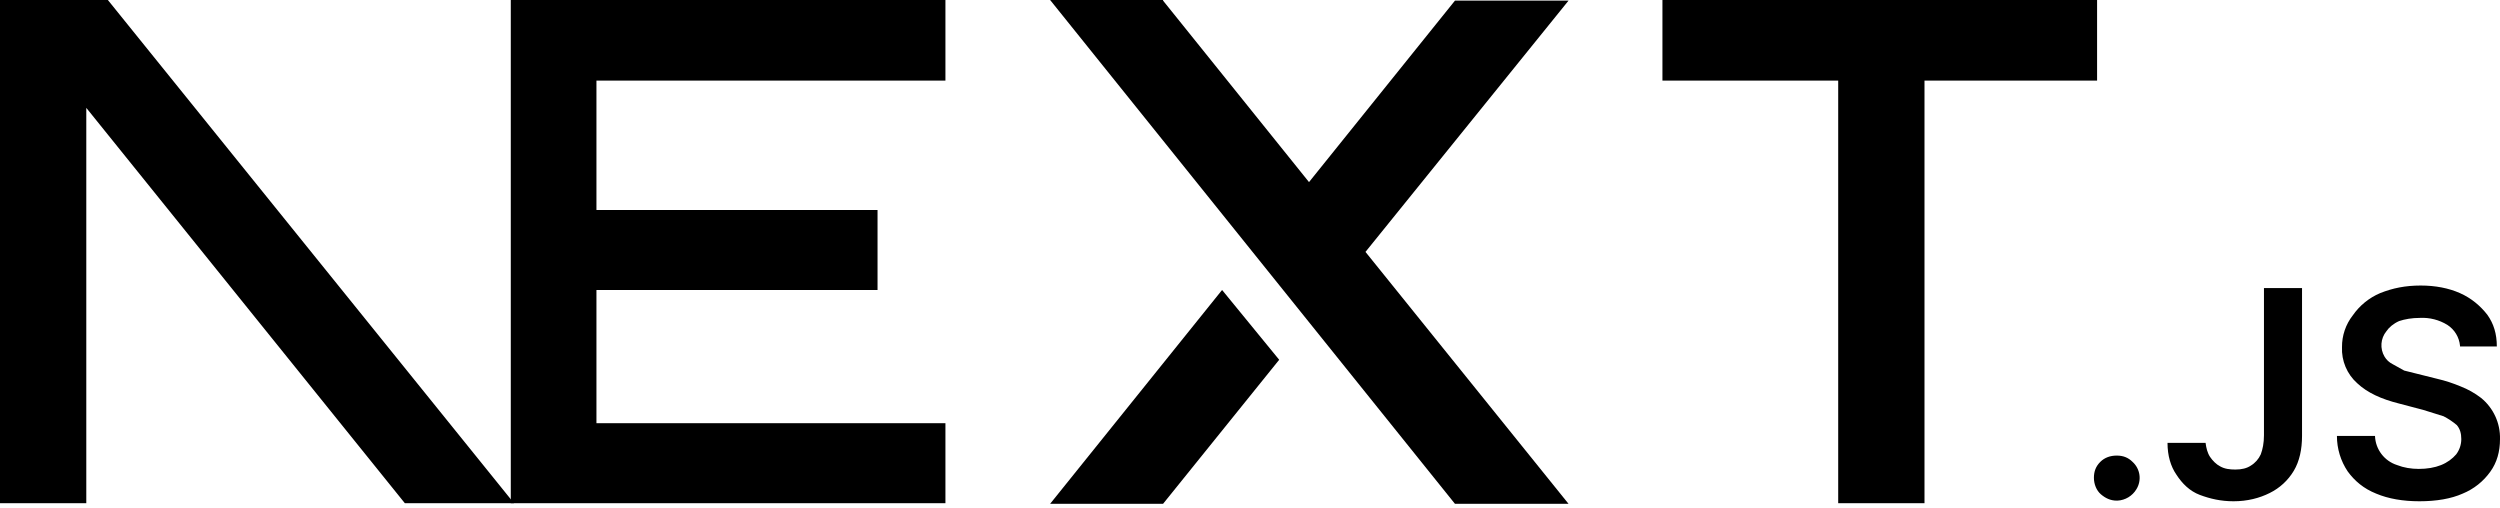
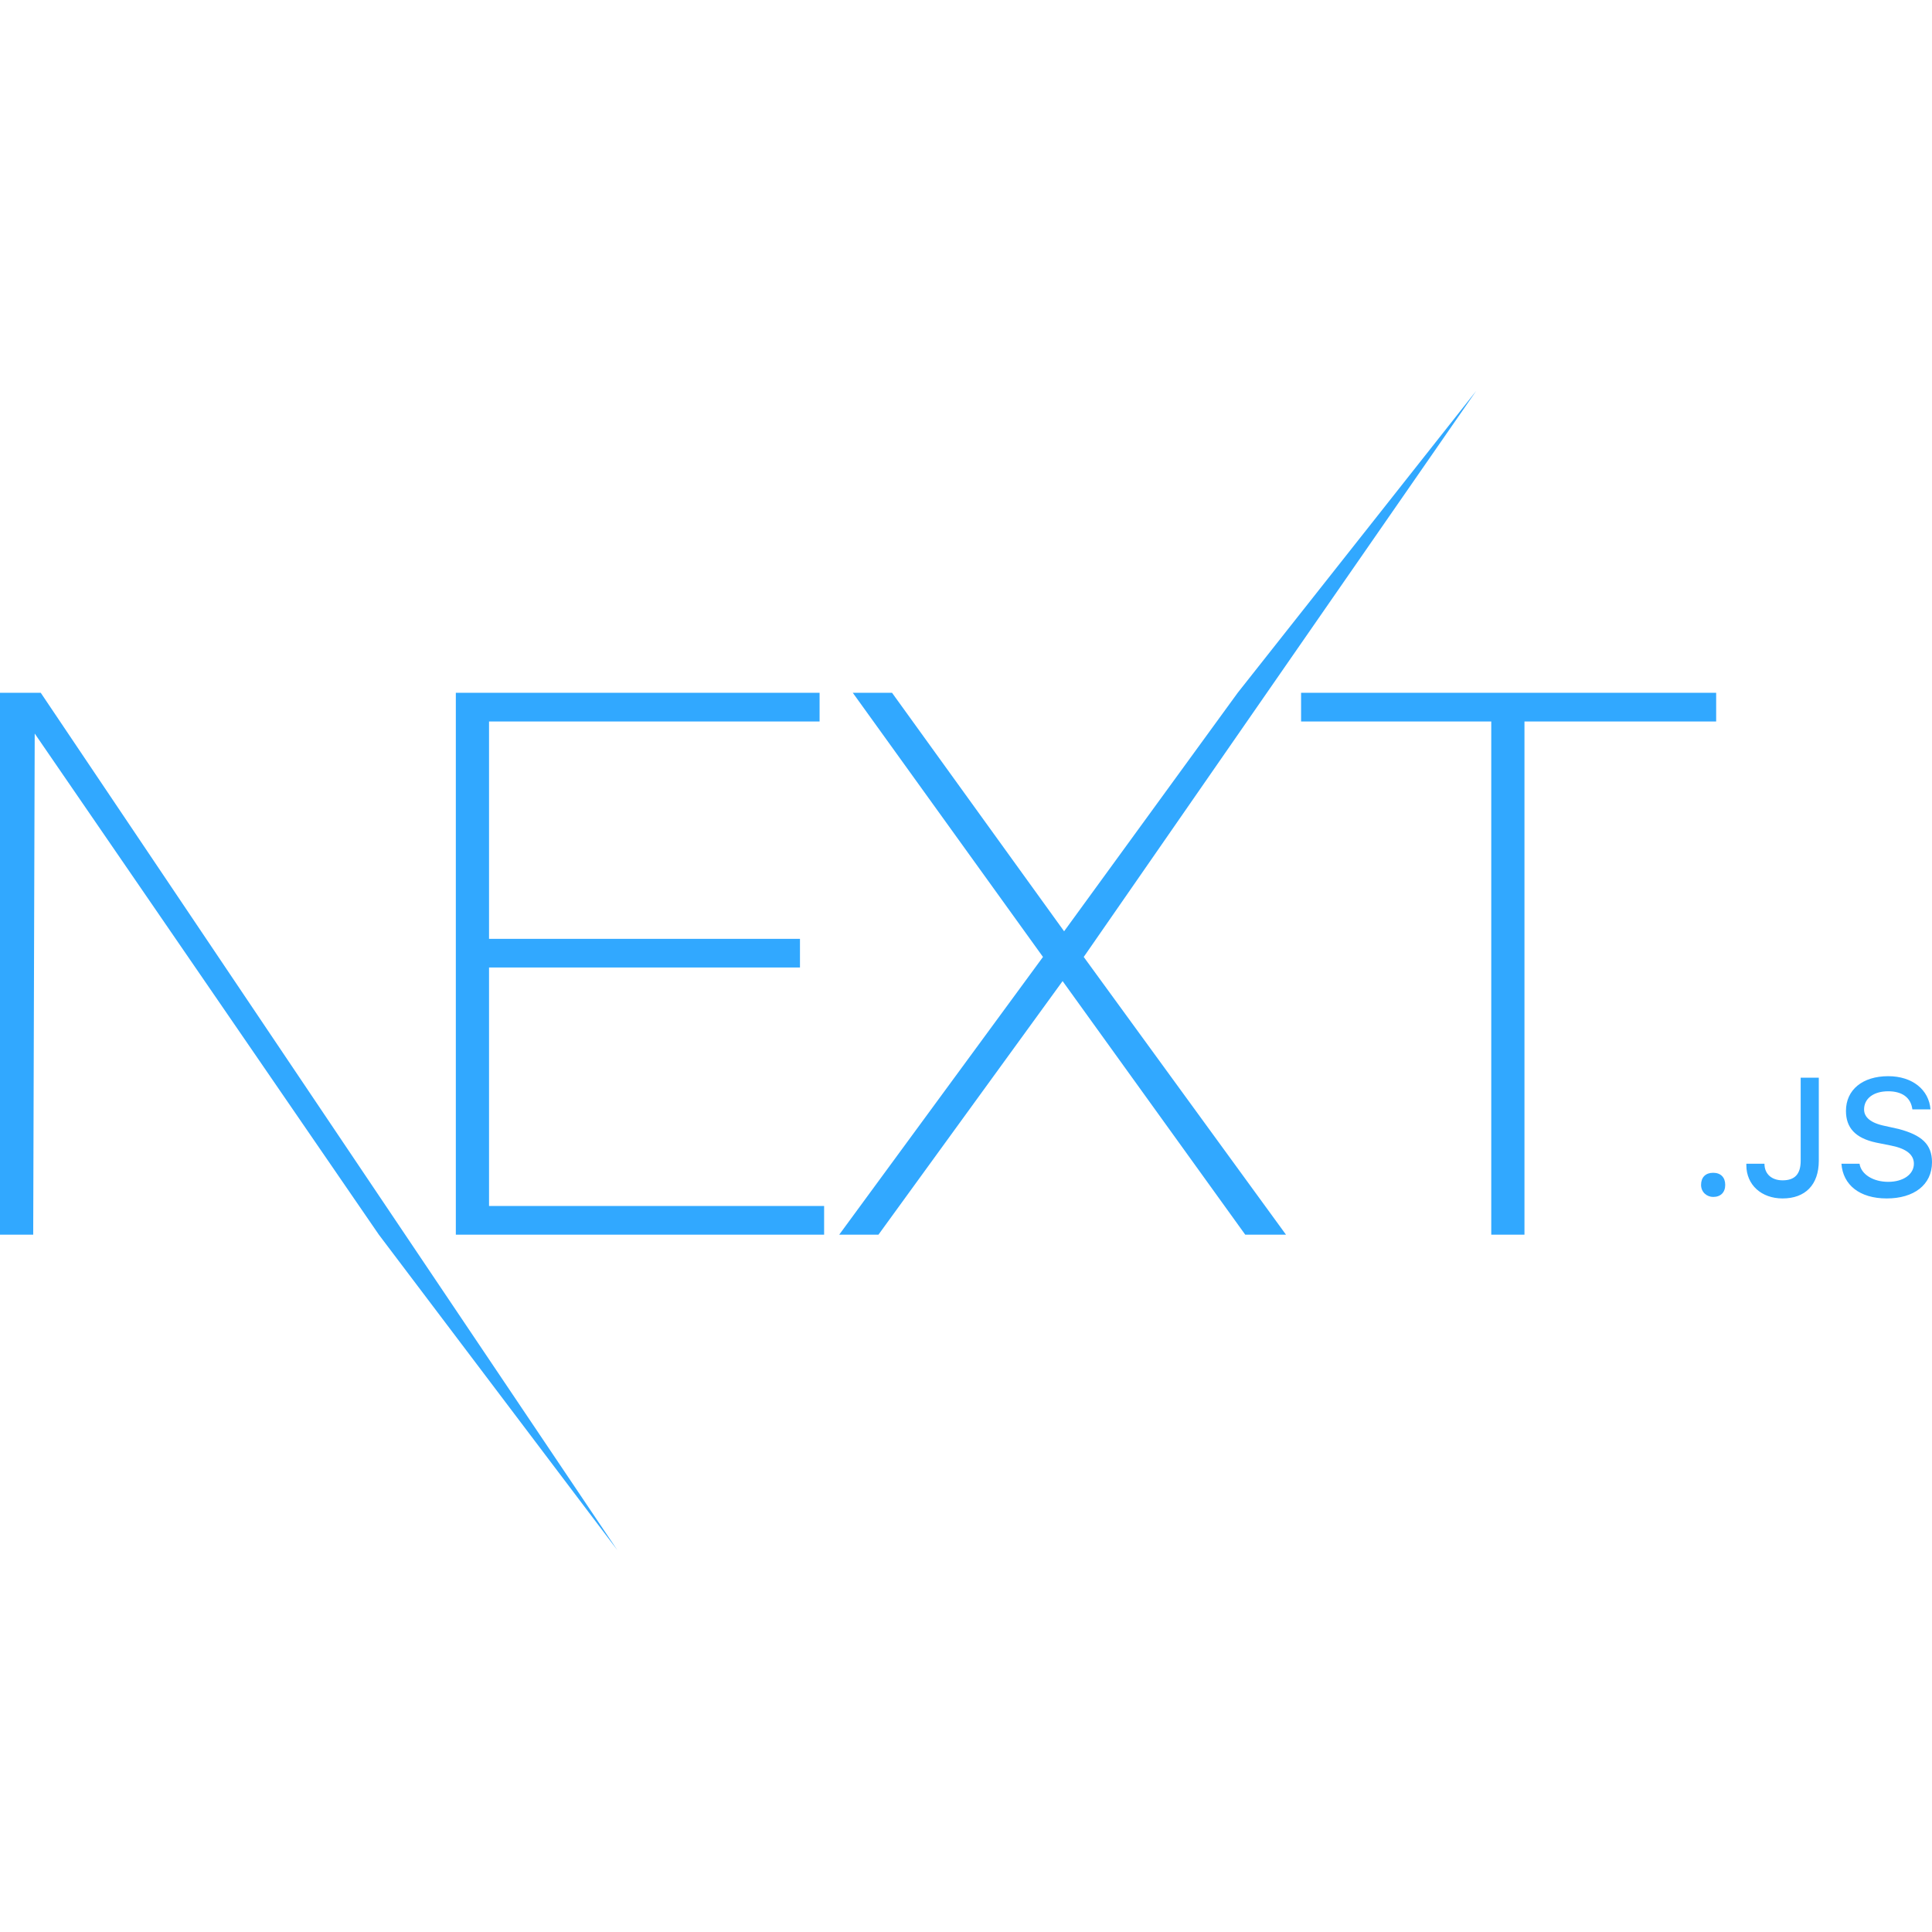
- <svg xmlns="http://www.w3.org/2000/svg" fill="none" viewBox="0 0 394 80">
-   <path fill="#000" d="M262 0h68.5v12.7h-27.2v66.6h-13.6V12.7H262V0ZM149 0v12.7H94v20.4h44.3v12.6H94v21h55v12.6H80.5V0h68.7zm34.3 0h-17.8l63.8 79.4h17.9l-32-39.7 32-39.6h-17.9l-23 28.6-23-28.6zm18.3 56.7-9-11-27.1 33.7h17.8l18.3-22.7z" />
-   <path fill="#000" d="M81 79.3 17 0H0v79.3h13.6V17l50.2 62.3H81Zm252.6-.4c-1 0-1.8-.4-2.5-1s-1.1-1.6-1.1-2.6.3-1.8 1-2.5 1.6-1 2.6-1 1.8.3 2.5 1a3.4 3.4 0 0 1 .6 4.3 3.7 3.7 0 0 1-3 1.8zm23.2-33.5h6v23.3c0 2.1-.4 4-1.3 5.5a9.1 9.1 0 0 1-3.8 3.5c-1.6.8-3.5 1.3-5.7 1.3-2 0-3.7-.4-5.3-1s-2.8-1.8-3.7-3.2c-.9-1.3-1.4-3-1.4-5h6c.1.8.3 1.6.7 2.2s1 1.2 1.6 1.5c.7.4 1.5.5 2.4.5 1 0 1.8-.2 2.4-.6a4 4 0 0 0 1.6-1.8c.3-.8.5-1.8.5-3V45.5zm30.9 9.1a4.4 4.4 0 0 0-2-3.3 7.5 7.5 0 0 0-4.3-1.1c-1.3 0-2.4.2-3.3.5-.9.4-1.6 1-2 1.6a3.5 3.5 0 0 0-.3 4c.3.5.7.9 1.3 1.2l1.8 1 2 .5 3.2.8c1.3.3 2.5.7 3.7 1.2a13 13 0 0 1 3.2 1.8 8.1 8.1 0 0 1 3 6.5c0 2-.5 3.7-1.5 5.1a10 10 0 0 1-4.4 3.5c-1.8.8-4.1 1.2-6.8 1.2-2.6 0-4.9-.4-6.8-1.2-2-.8-3.4-2-4.5-3.5a10 10 0 0 1-1.7-5.6h6a5 5 0 0 0 3.5 4.6c1 .4 2.2.6 3.4.6 1.3 0 2.5-.2 3.5-.6 1-.4 1.8-1 2.4-1.7a4 4 0 0 0 .8-2.4c0-.9-.2-1.6-.7-2.2a11 11 0 0 0-2.1-1.4l-3.2-1-3.8-1c-2.8-.7-5-1.7-6.6-3.2a7.2 7.2 0 0 1-2.4-5.7 8 8 0 0 1 1.7-5 10 10 0 0 1 4.3-3.5c2-.8 4-1.2 6.4-1.2 2.3 0 4.4.4 6.2 1.2 1.8.8 3.2 2 4.3 3.4 1 1.4 1.5 3 1.5 5h-5.8z" />
+ <svg xmlns="http://www.w3.org/2000/svg" viewBox="0 0 128 128" width="80" height="80" fill-rule="evenodd">
+   <path fill="#31a8ff" d="M30.2 45.9h24.1v1.9H32.4v14.4H53v1.9H32.4v15.8h22.2v1.9H30.2V45.9zm26.3 0h2.6l11.4 15.8L82 45.9l15.8-20-26 37.5 13.4 18.4h-2.7L70.4 65 58.2 81.8h-2.6l13.5-18.4-12.6-17.5zm29.7 1.9v-1.9h27.5v1.9H101v34h-2.2v-34H86.2zM0 45.9h2.7l38.2 56.8-15.8-20.9L2.3 48.6l-.1 33.2H0zm113.5 33.4c.5 0 .8-.3.8-.8s-.3-.8-.8-.8-.8.3-.8.8.4.8.8.8zm2.2-2.1c0 1.3 1 2.2 2.4 2.2 1.5 0 2.4-.9 2.4-2.5v-5.5h-1.2v5.5c0 .9-.4 1.3-1.2 1.3-.7 0-1.2-.4-1.2-1.1h-1.2zm6.3-.1c.1 1.4 1.2 2.3 3 2.3s3-.9 3-2.4c0-1.2-.7-1.8-2.2-2.2l-.9-.2c-1-.2-1.4-.6-1.4-1.1 0-.7.6-1.2 1.6-1.2.9 0 1.5.4 1.6 1.2h1.2c-.1-1.3-1.2-2.2-2.8-2.2-1.7 0-2.8.9-2.8 2.3 0 1.1.6 1.8 2 2.1l1 .2c1 .2 1.5.6 1.5 1.2 0 .7-.7 1.2-1.7 1.2s-1.8-.5-1.9-1.2H122z" />
</svg>
